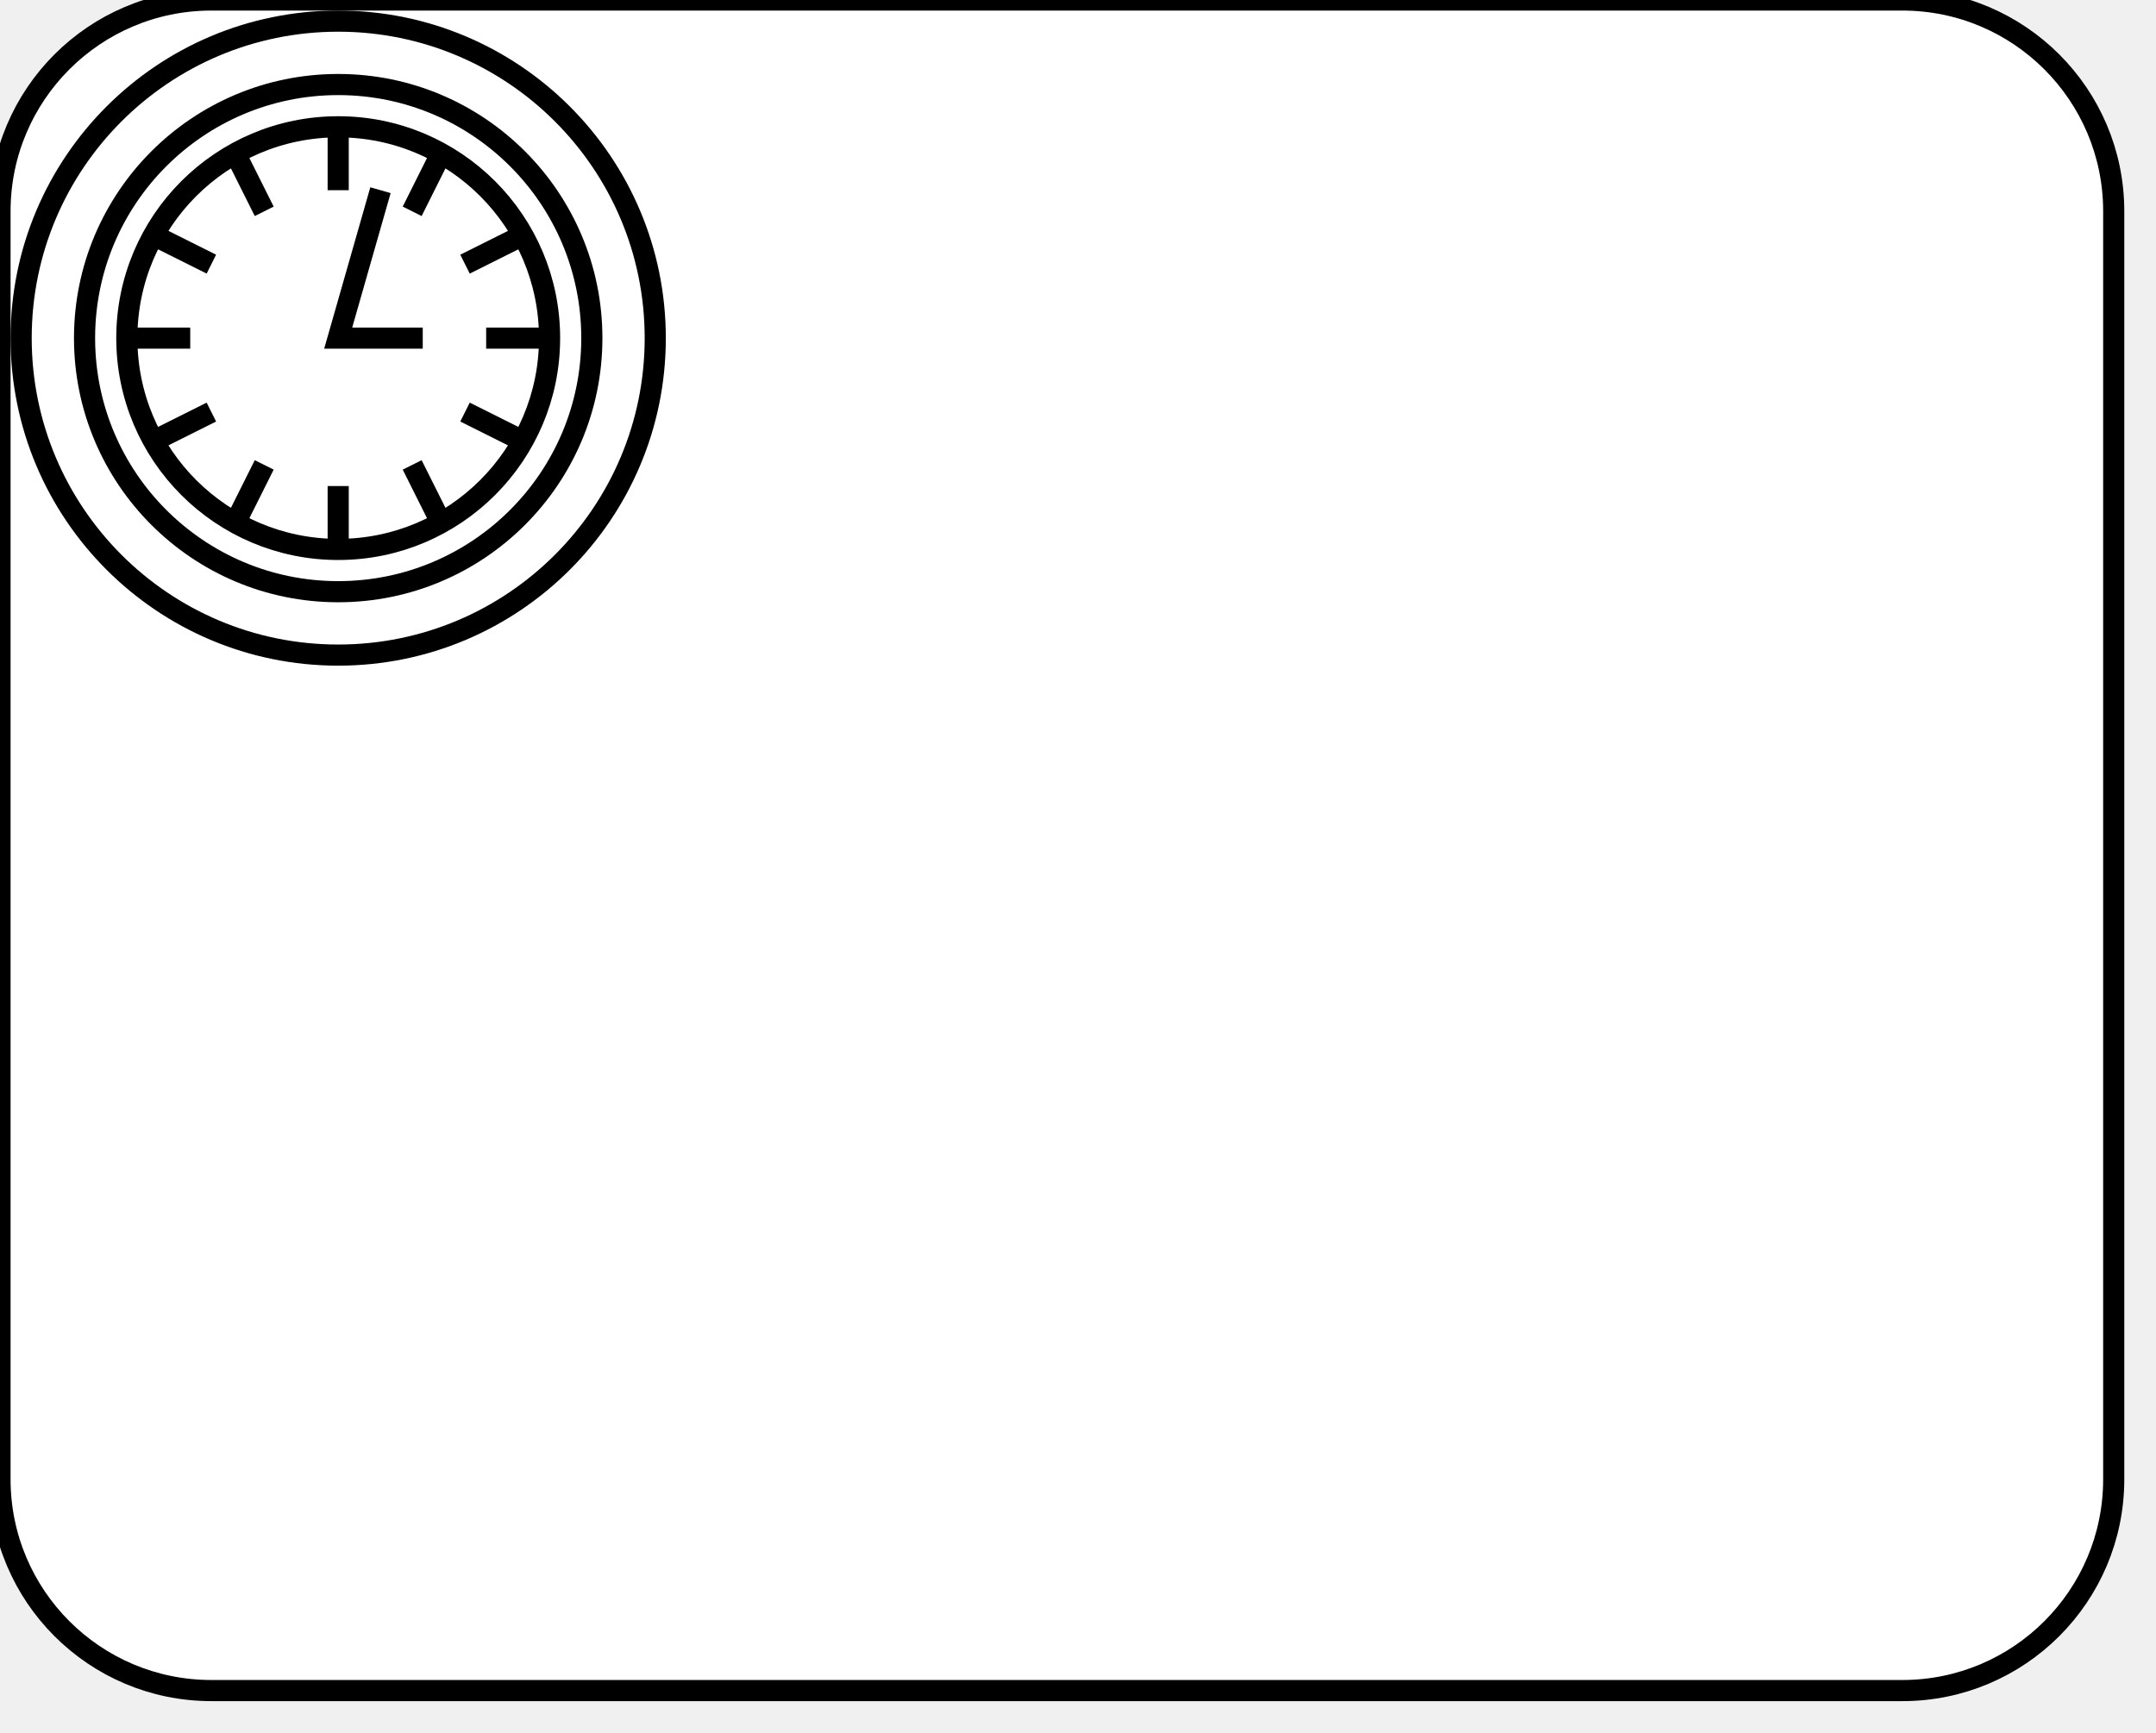
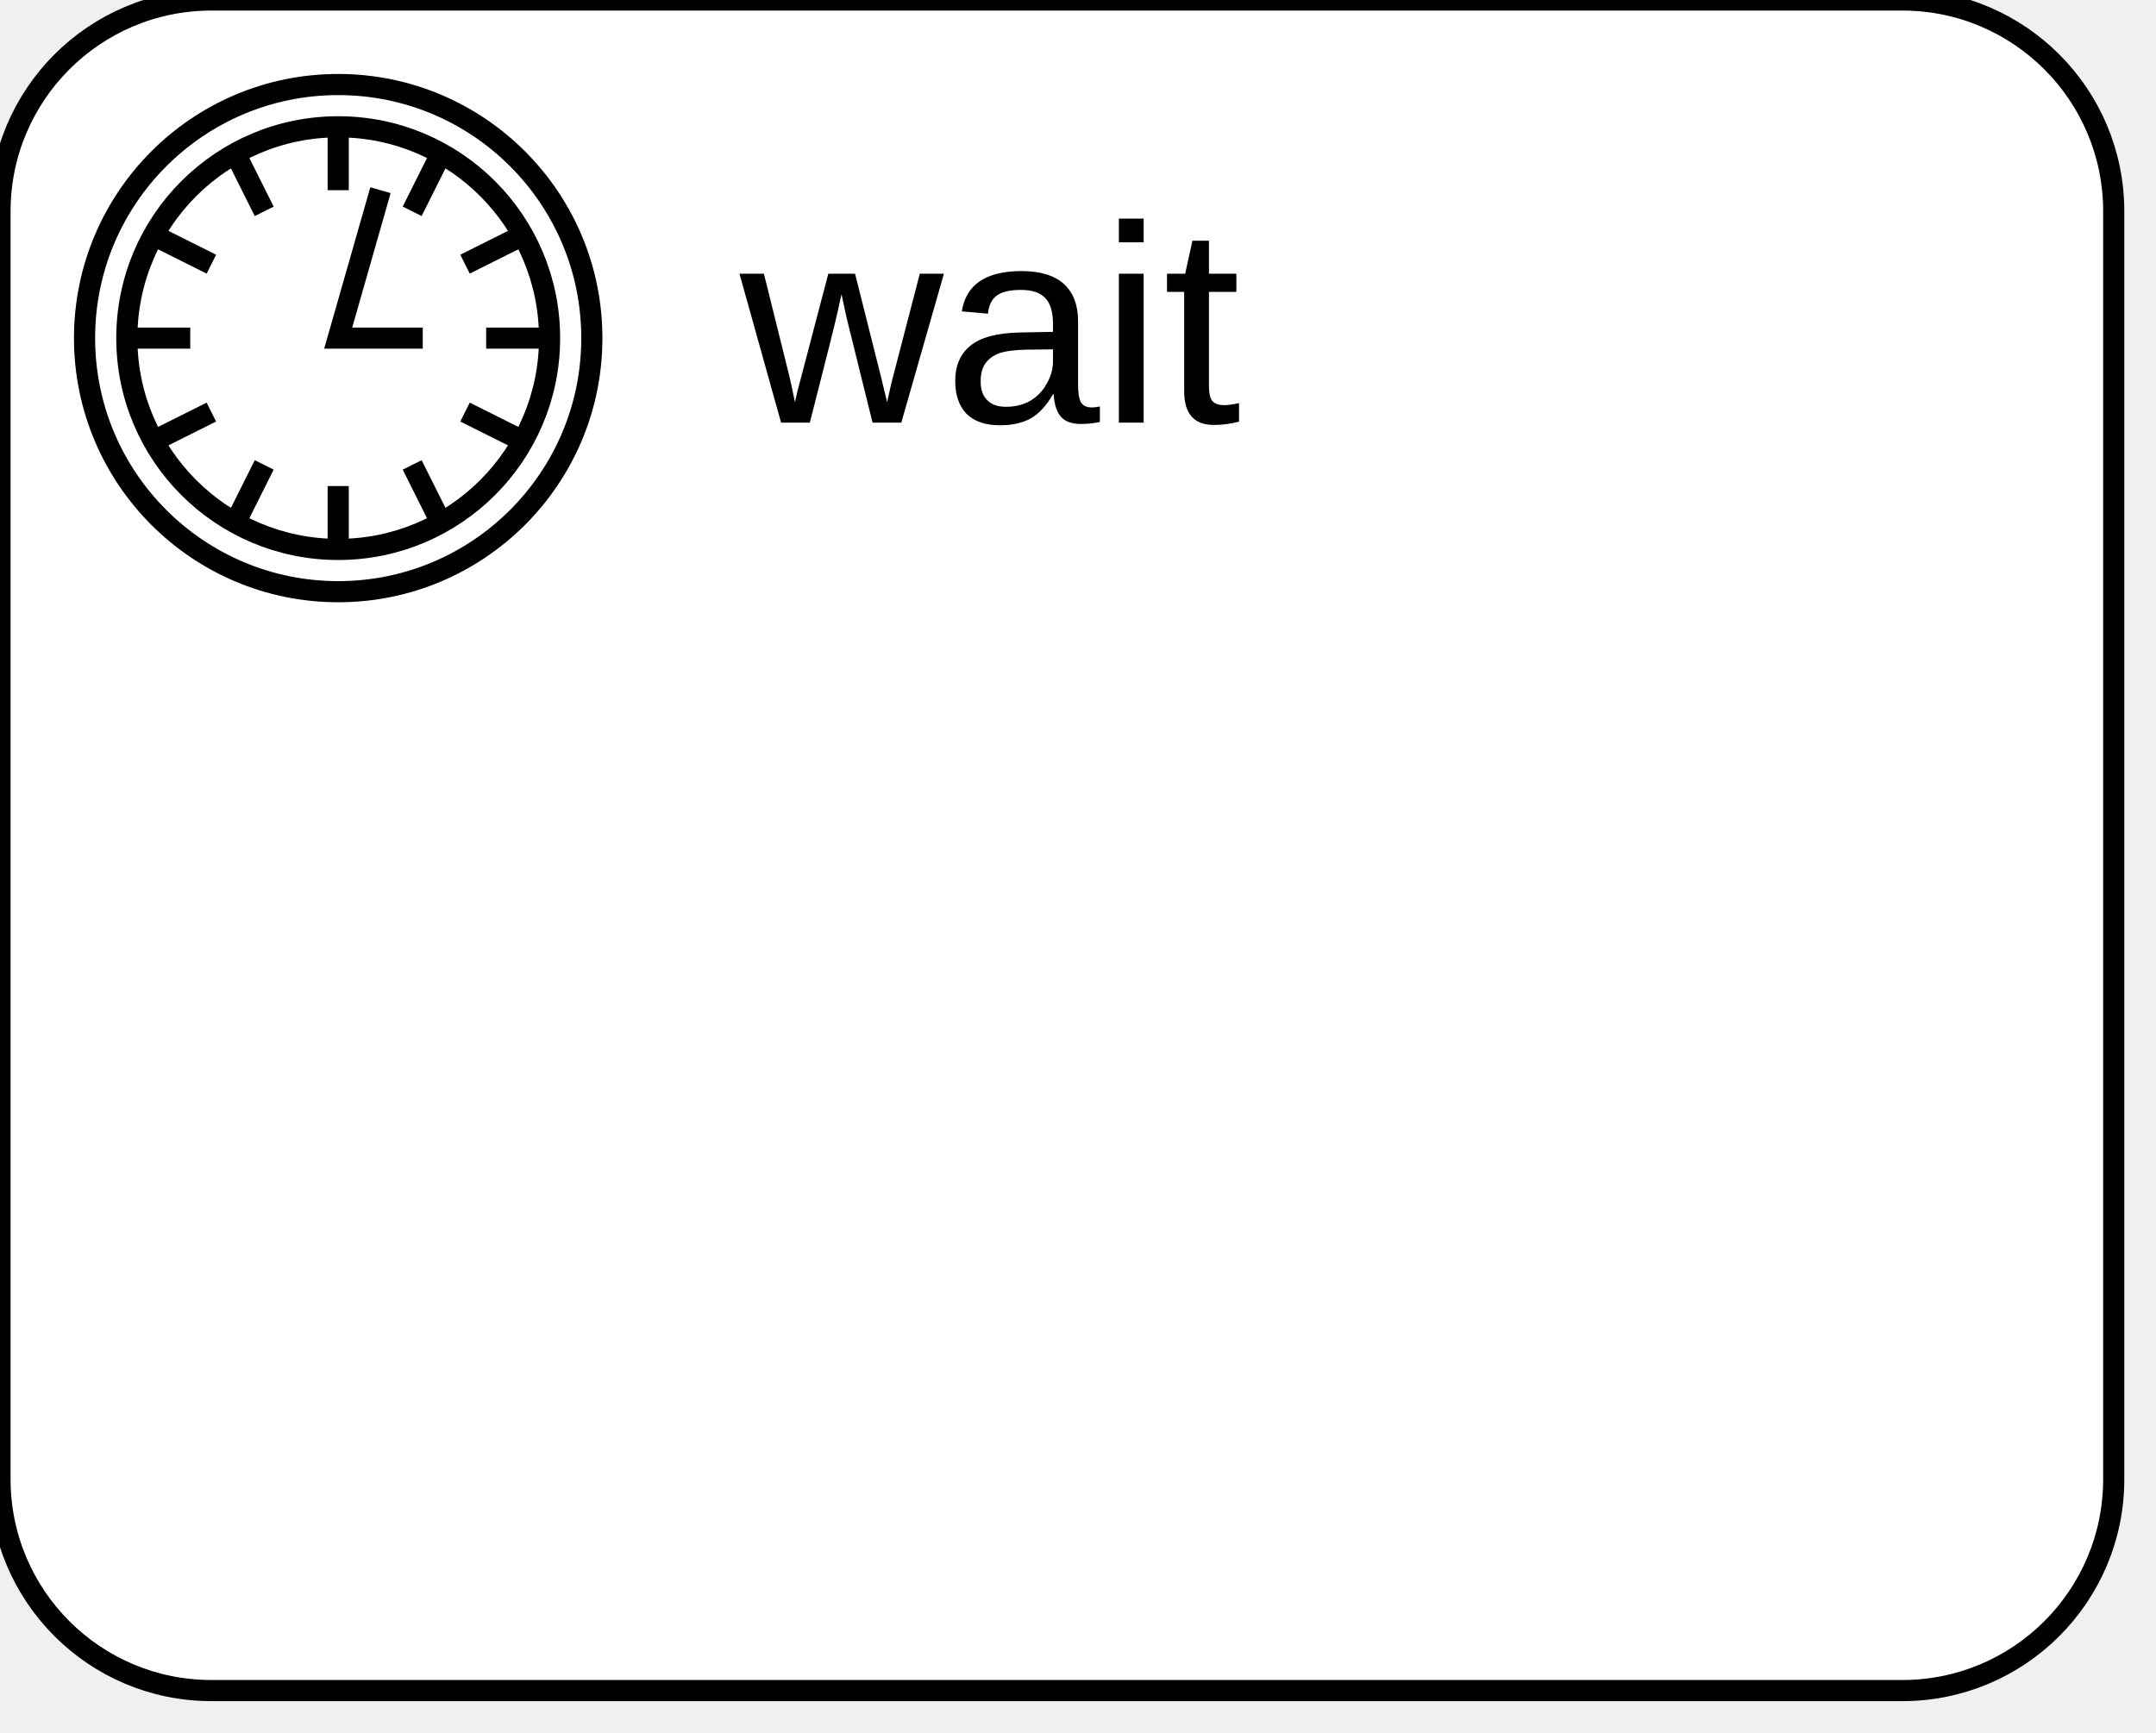
<svg xmlns="http://www.w3.org/2000/svg" xmlns:ns1="http://www.b3mn.org/oryx" width="102" height="82" version="1.0">
  <defs />
  <ns1:magnets>
    <ns1:magnet ns1:cx="0" ns1:cy="40" ns1:anchors="left" />
    <ns1:magnet ns1:cx="50" ns1:cy="80" ns1:anchors="bottom" />
    <ns1:magnet ns1:cx="100" ns1:cy="40" ns1:anchors="right" />
    <ns1:magnet ns1:cx="50" ns1:cy="0" ns1:anchors="top" />
    <ns1:magnet ns1:cx="50" ns1:cy="40" ns1:default="yes" />
  </ns1:magnets>
  <g pointer-events="fill" ns1:minimumSize="50 40" ns1:maximumSize="200 160">
    <rect id="mainBody" ns1:resize="vertical horizontal" x="0" y="0" width="100" height="80" rx="10" ry="10" stroke="black" stroke-width="1" fill="white" />
-     <text font-size="14" id="label" x="50" y="50" ns1:align="middle center" stroke="black" />
-     <circle ns1:resize="vertical horizontal" cx="16" cy="16" r="15" stroke="black" fill="white" stroke-width="1" />
+     <text ns1:rotate="270" id="label" x="10" y="40" ns1:align="middle left" style="font-family:Arial; font-size: 8pt; fill:black;" xml:space="preserve" />
    <circle ns1:resize="vertical horizontal" cx="16" cy="16" r="12" stroke="black" fill="none" stroke-width="1" />
    <circle ns1:resize="vertical horizontal" cx="16" cy="16" r="10" stroke="black" fill="none" stroke-width="1" />
    <path ns1:resize="vertical horizontal" d=" M 16 6 L 16 9       M 21 7 L 19.5 10       M 25 11 L 22 12.5       M 26 16 L 23 16       M 25 21 L 22 19.5       M 21 25 L 19.5 22       M 16 26 L 16 23       M 11 25 L 12.5 22       M 7 21 L 10 19.5       M 6 16 L 9 16       M 7 11 L 10 12.5       M 11 7 L 12.5 10       M 18 9 L 16 16 L 20 16" fill="none" stroke="black" />
+     <text ns1:anchors="top left" x="35" y="20" style="font-family:Arial; font-size: 10pt; fill:black;">wait</text>
  </g>
</svg>
